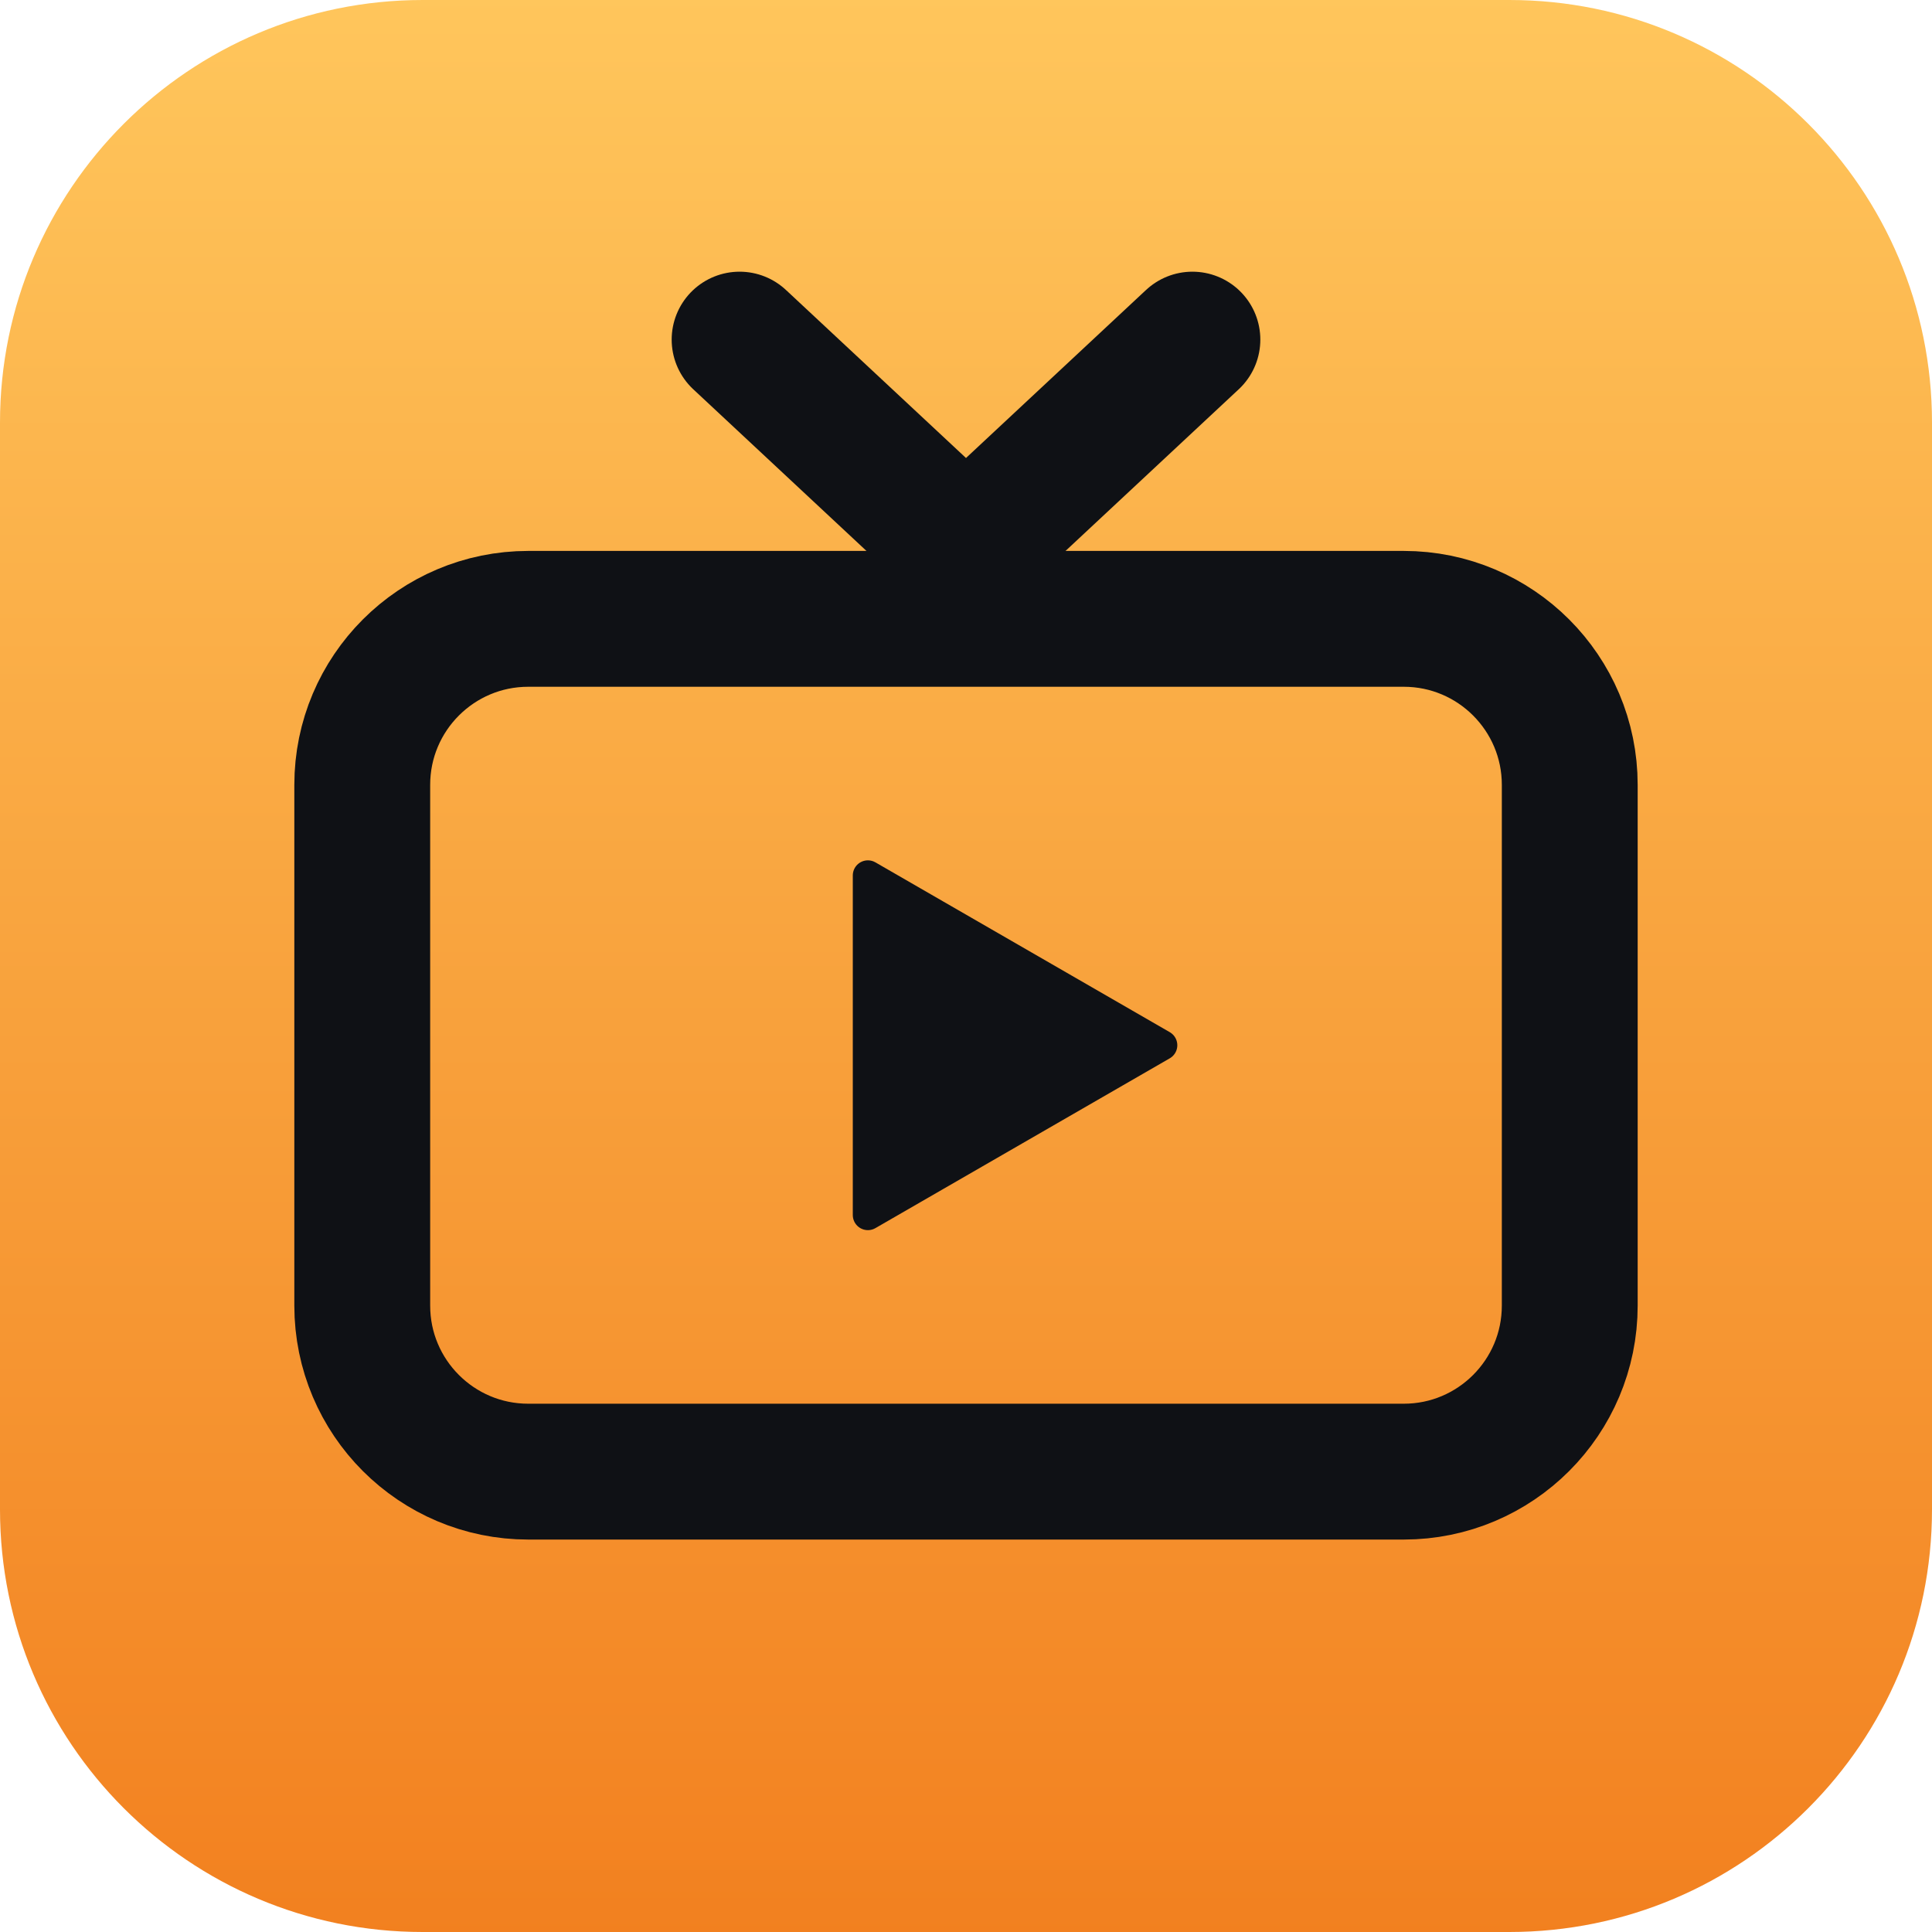
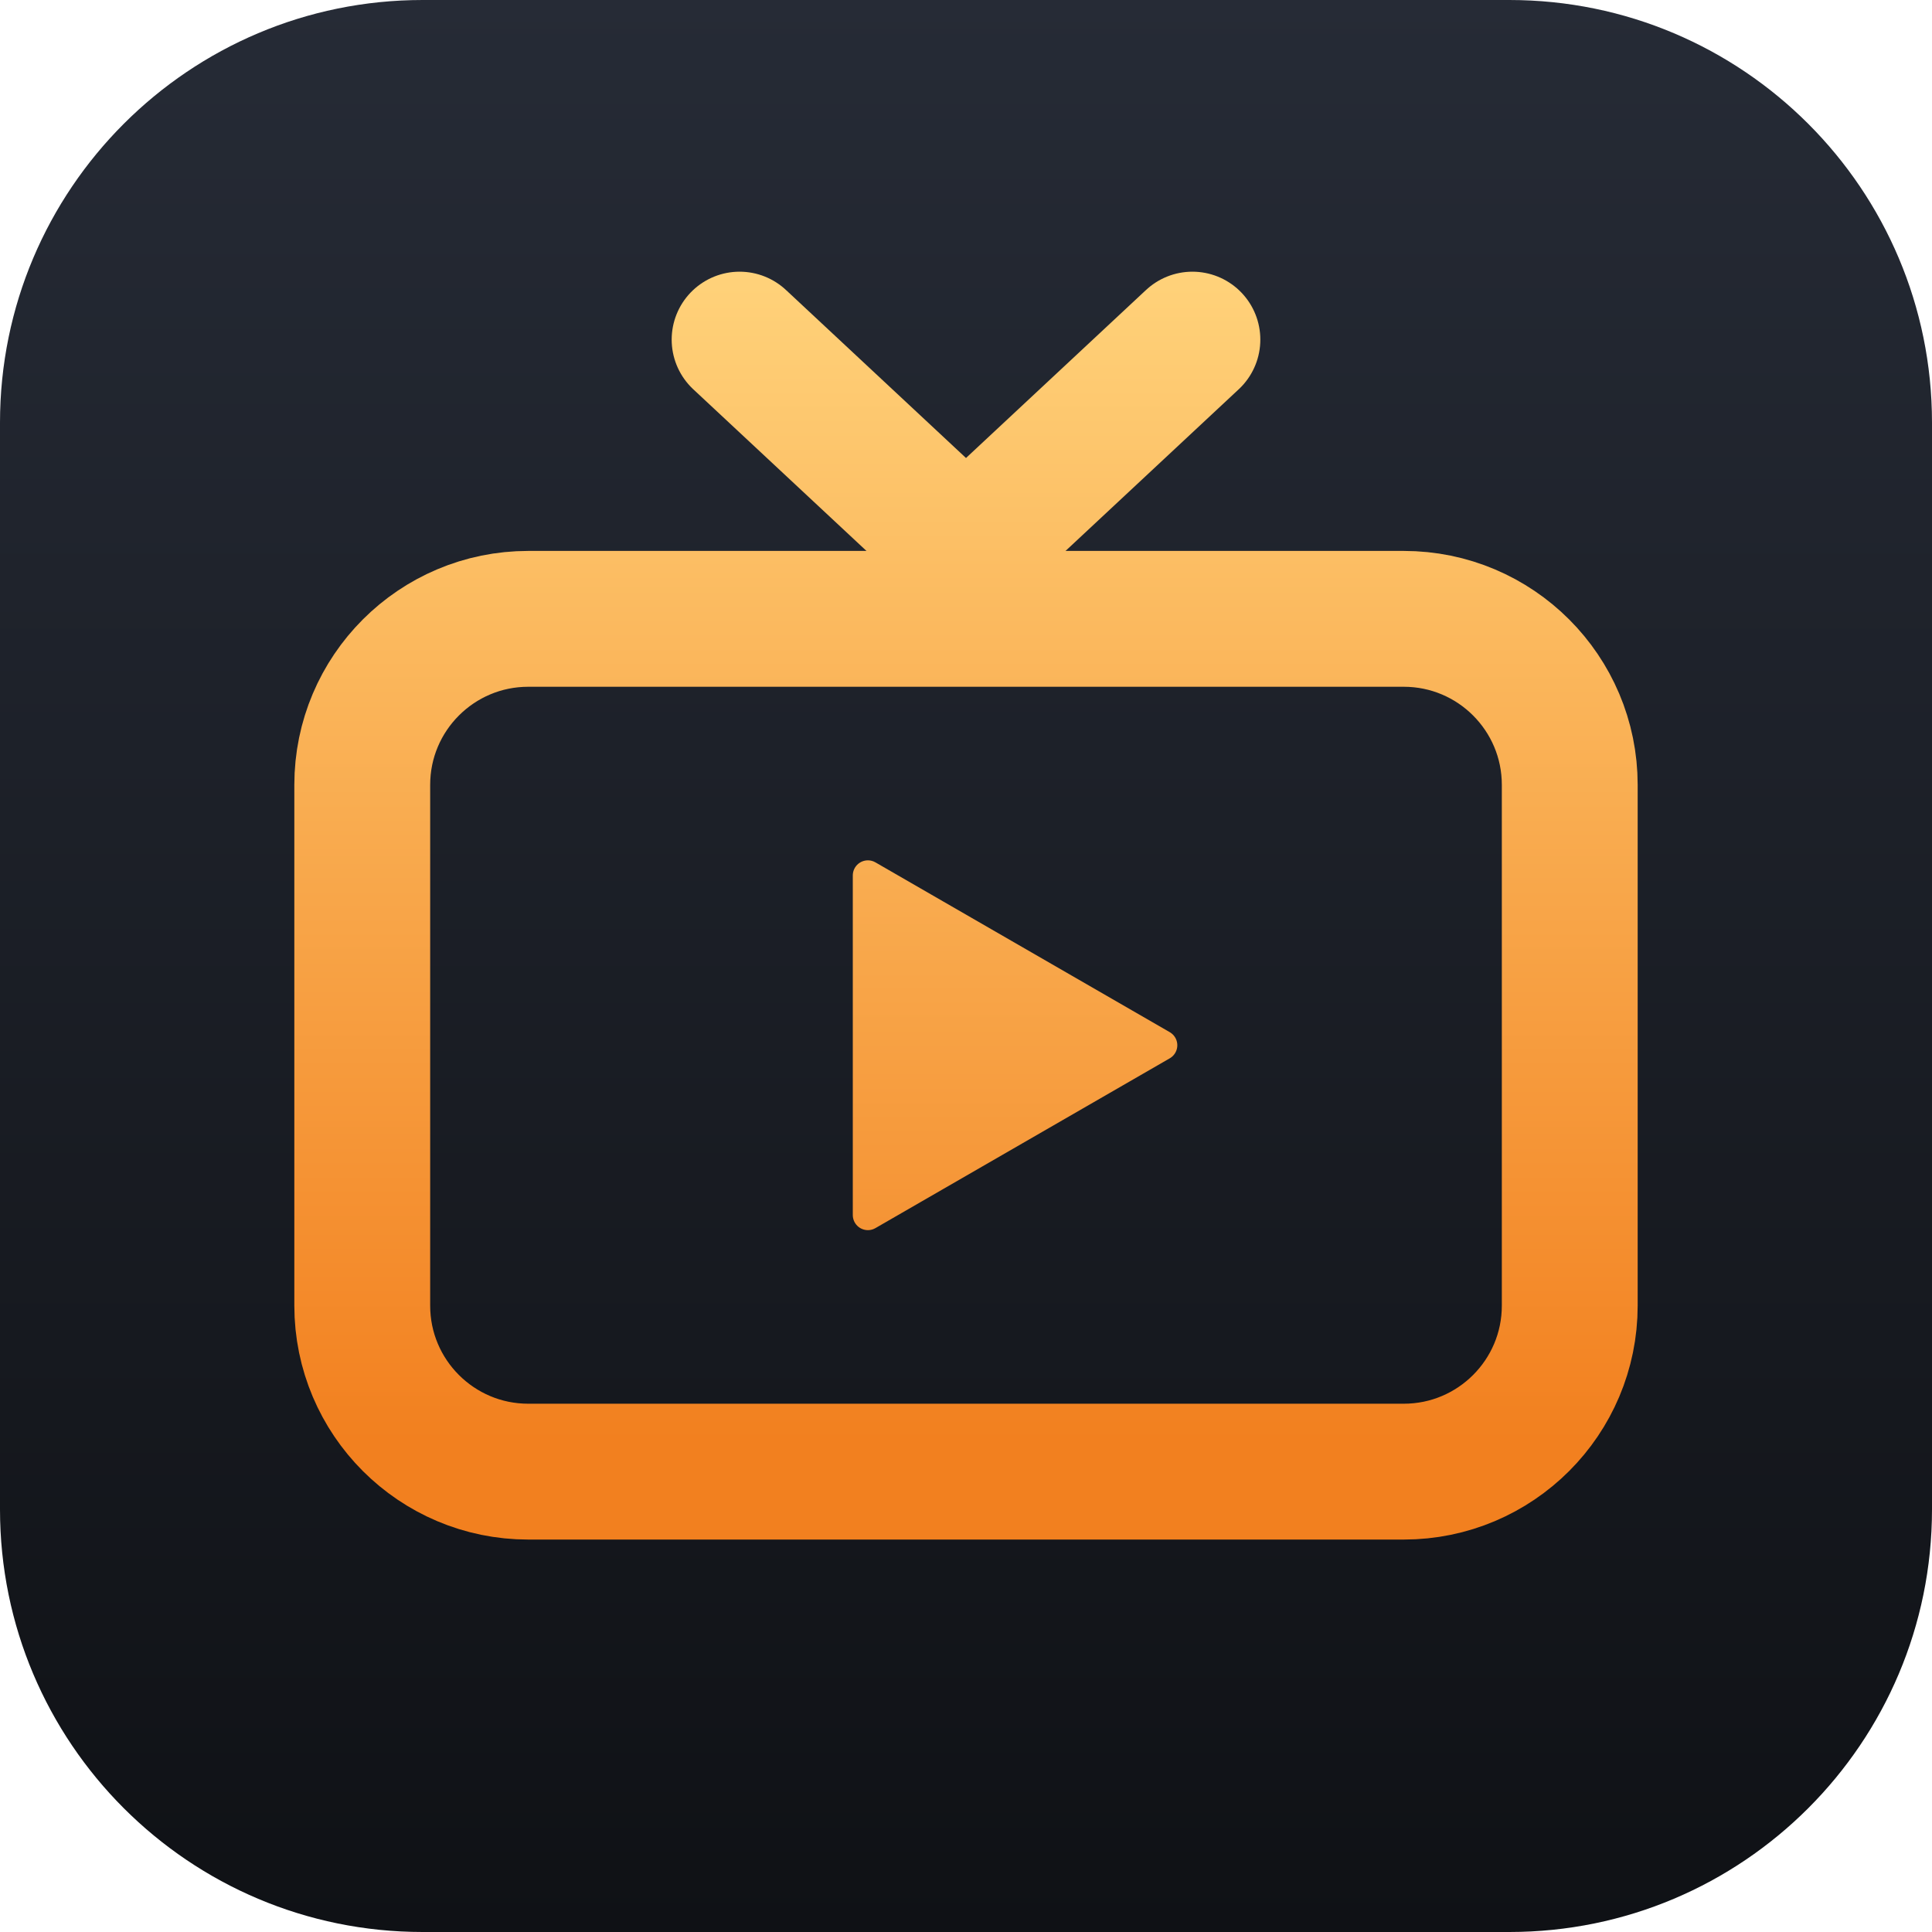
<svg xmlns="http://www.w3.org/2000/svg" viewBox="0 0 512 512">
  <defs>
-     <linearGradient id="sunset" x1="0" y1="0" x2="0" y2="1">
-       <stop offset="0" stop-color="#ffc65c" />
+     <linearGradient id="glow-bg" x1="0" y1="0" x2="0" y2="1">
+       <stop offset="0" stop-color="#262b36" />
+       <stop offset="1" stop-color="#0f1115" />
+     </linearGradient>
+     <linearGradient id="glow-tv" gradientUnits="userSpaceOnUse" x1="0" y1="90" x2="0" y2="400">
+       <stop offset="0" stop-color="#ffd27a" />
      <stop offset="1" stop-color="#f2801f" />
    </linearGradient>
  </defs>
-   <rect width="512" height="512" rx="112" fill="url(#sunset)" />
-   <g transform="translate(0 -18)" fill="none" stroke="#0f1115" stroke-width="36" stroke-linecap="round" stroke-linejoin="round">
+   <rect width="512" height="512" rx="112" fill="url(#glow-bg)" />
+   <g transform="translate(0 -18)" fill="none" stroke="url(#glow-tv)" stroke-width="36" stroke-linecap="round" stroke-linejoin="round">
    <path d="M196 108 L256 164 L316 108" />
    <rect x="96" y="182" width="320" height="226" rx="44" />
  </g>
-   <path d="M230 232 L308 277 L230 322 Z" fill="#0f1115" stroke="#0f1115" stroke-width="8" stroke-linejoin="round" />
+   <path d="M230 232 L308 277 L230 322 Z" fill="url(#glow-tv)" stroke="url(#glow-tv)" stroke-width="8" stroke-linejoin="round" />
</svg>
